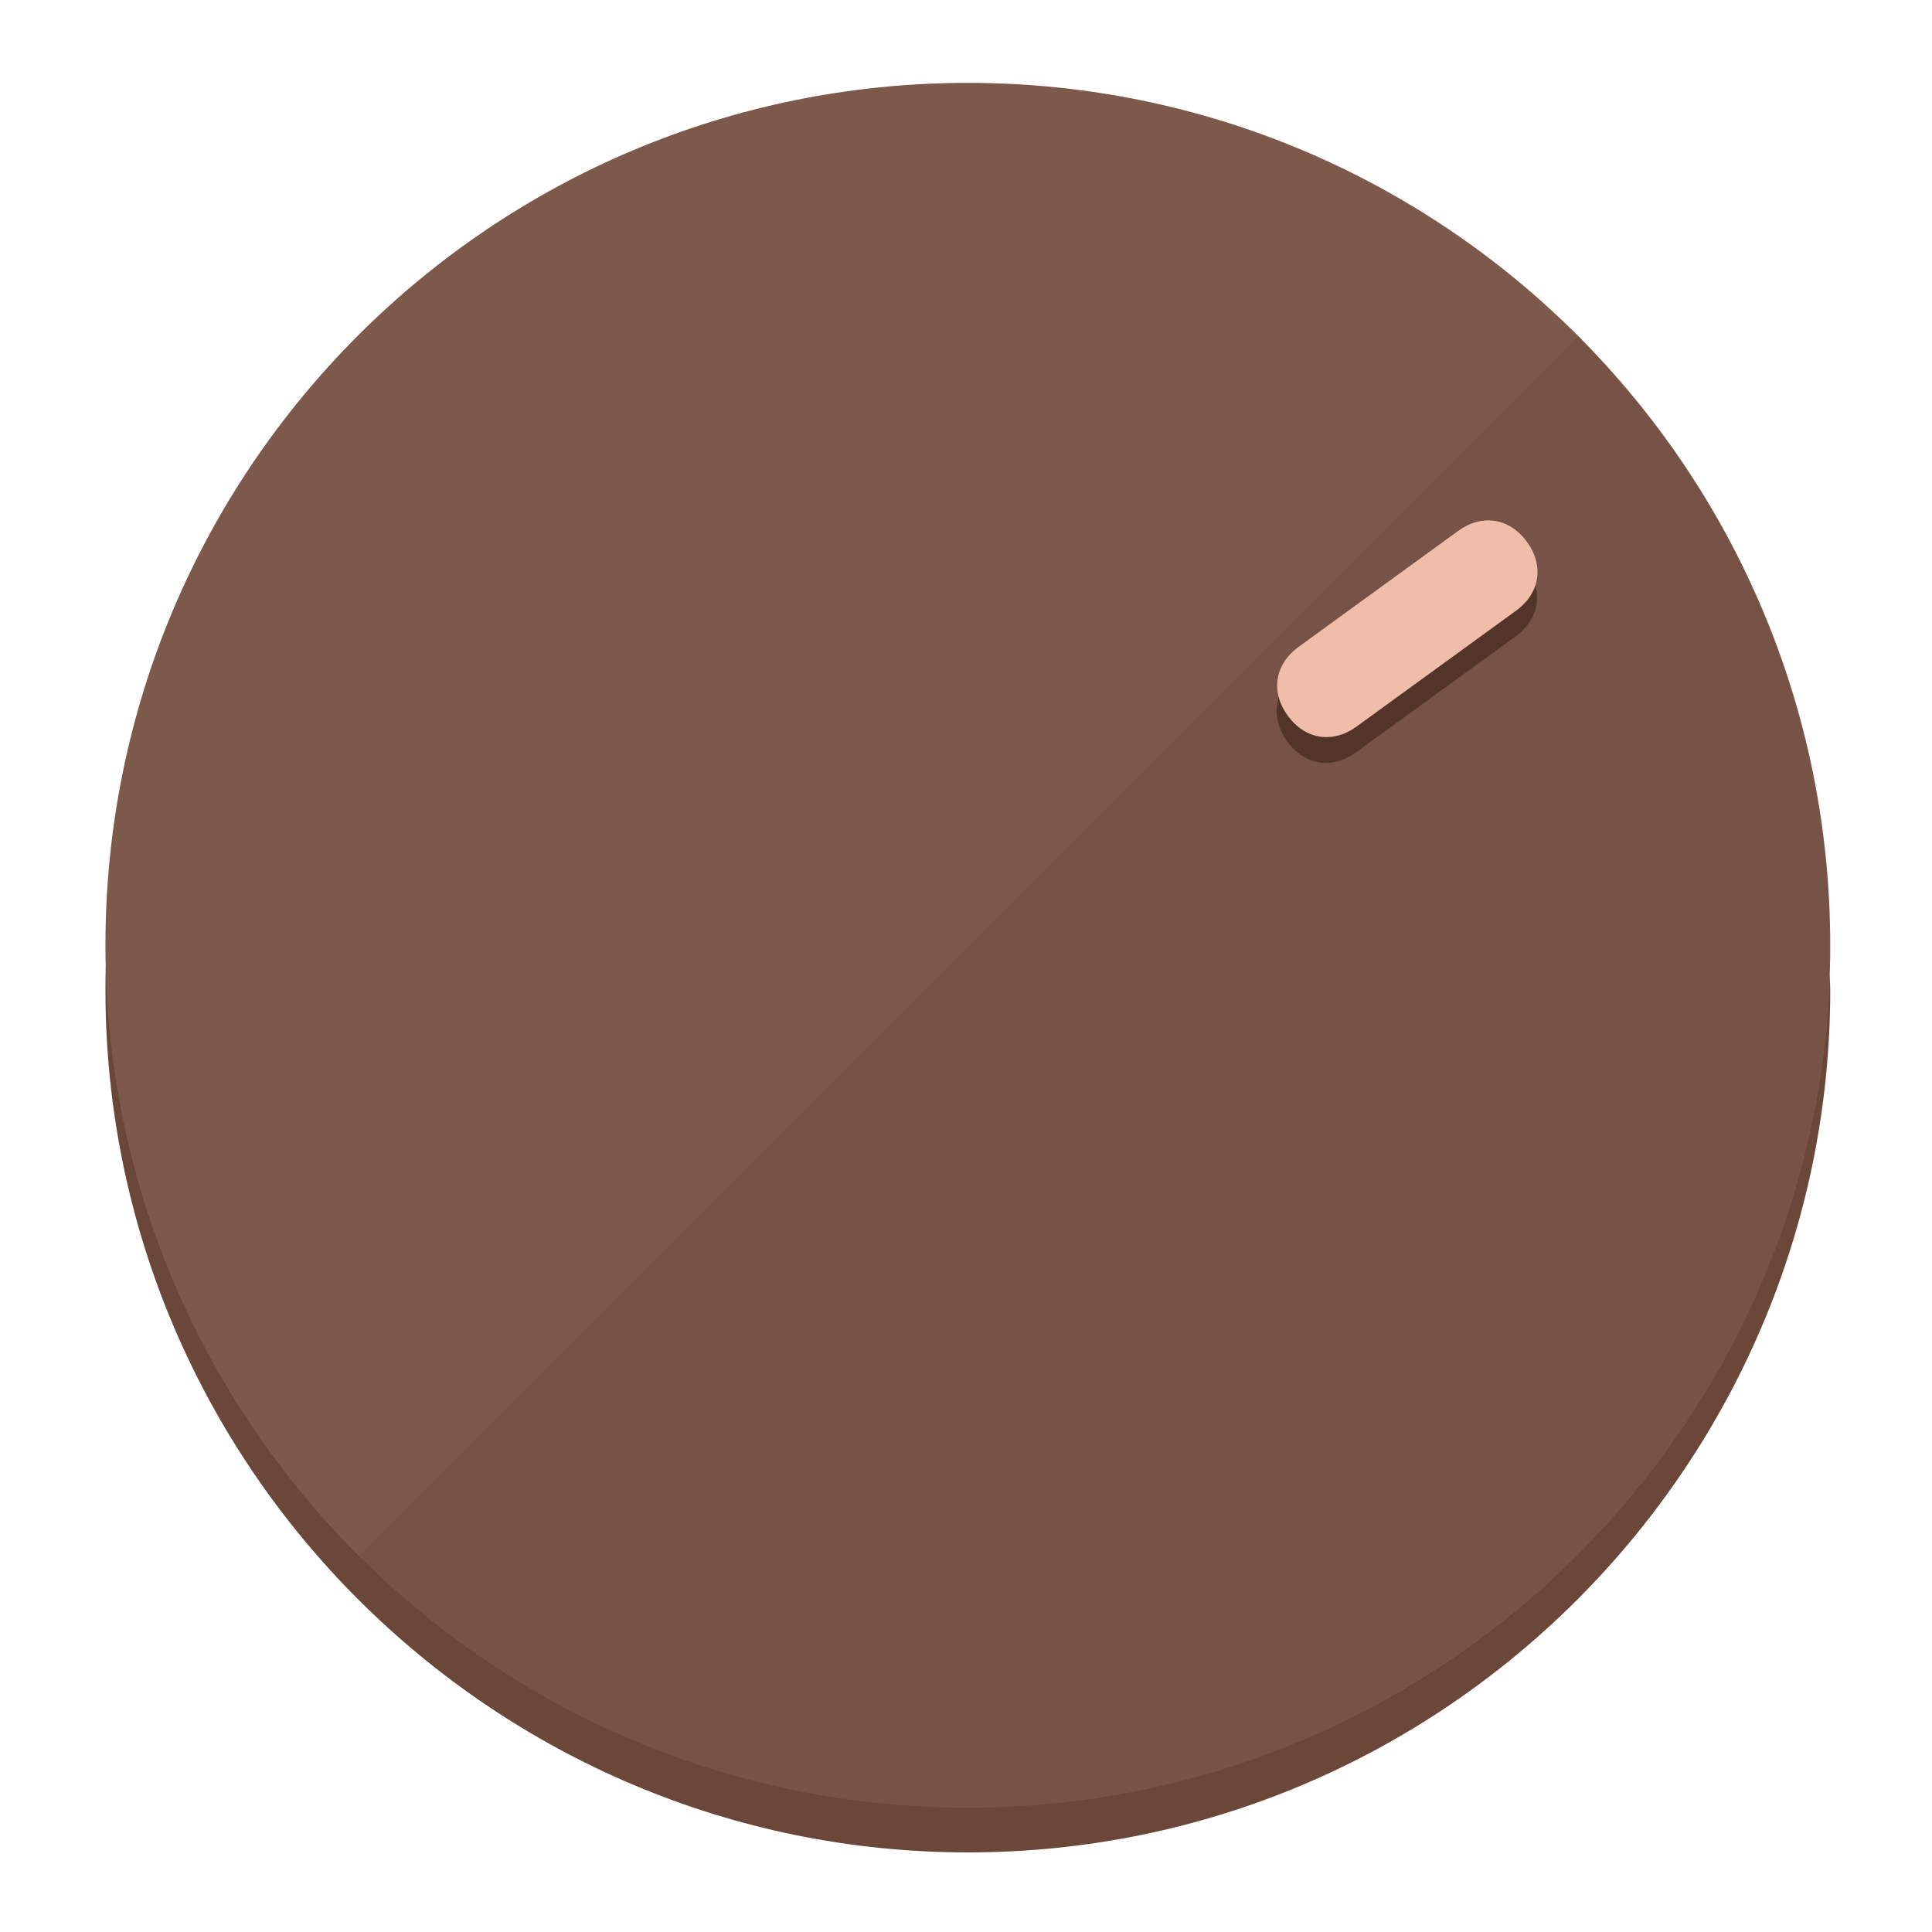
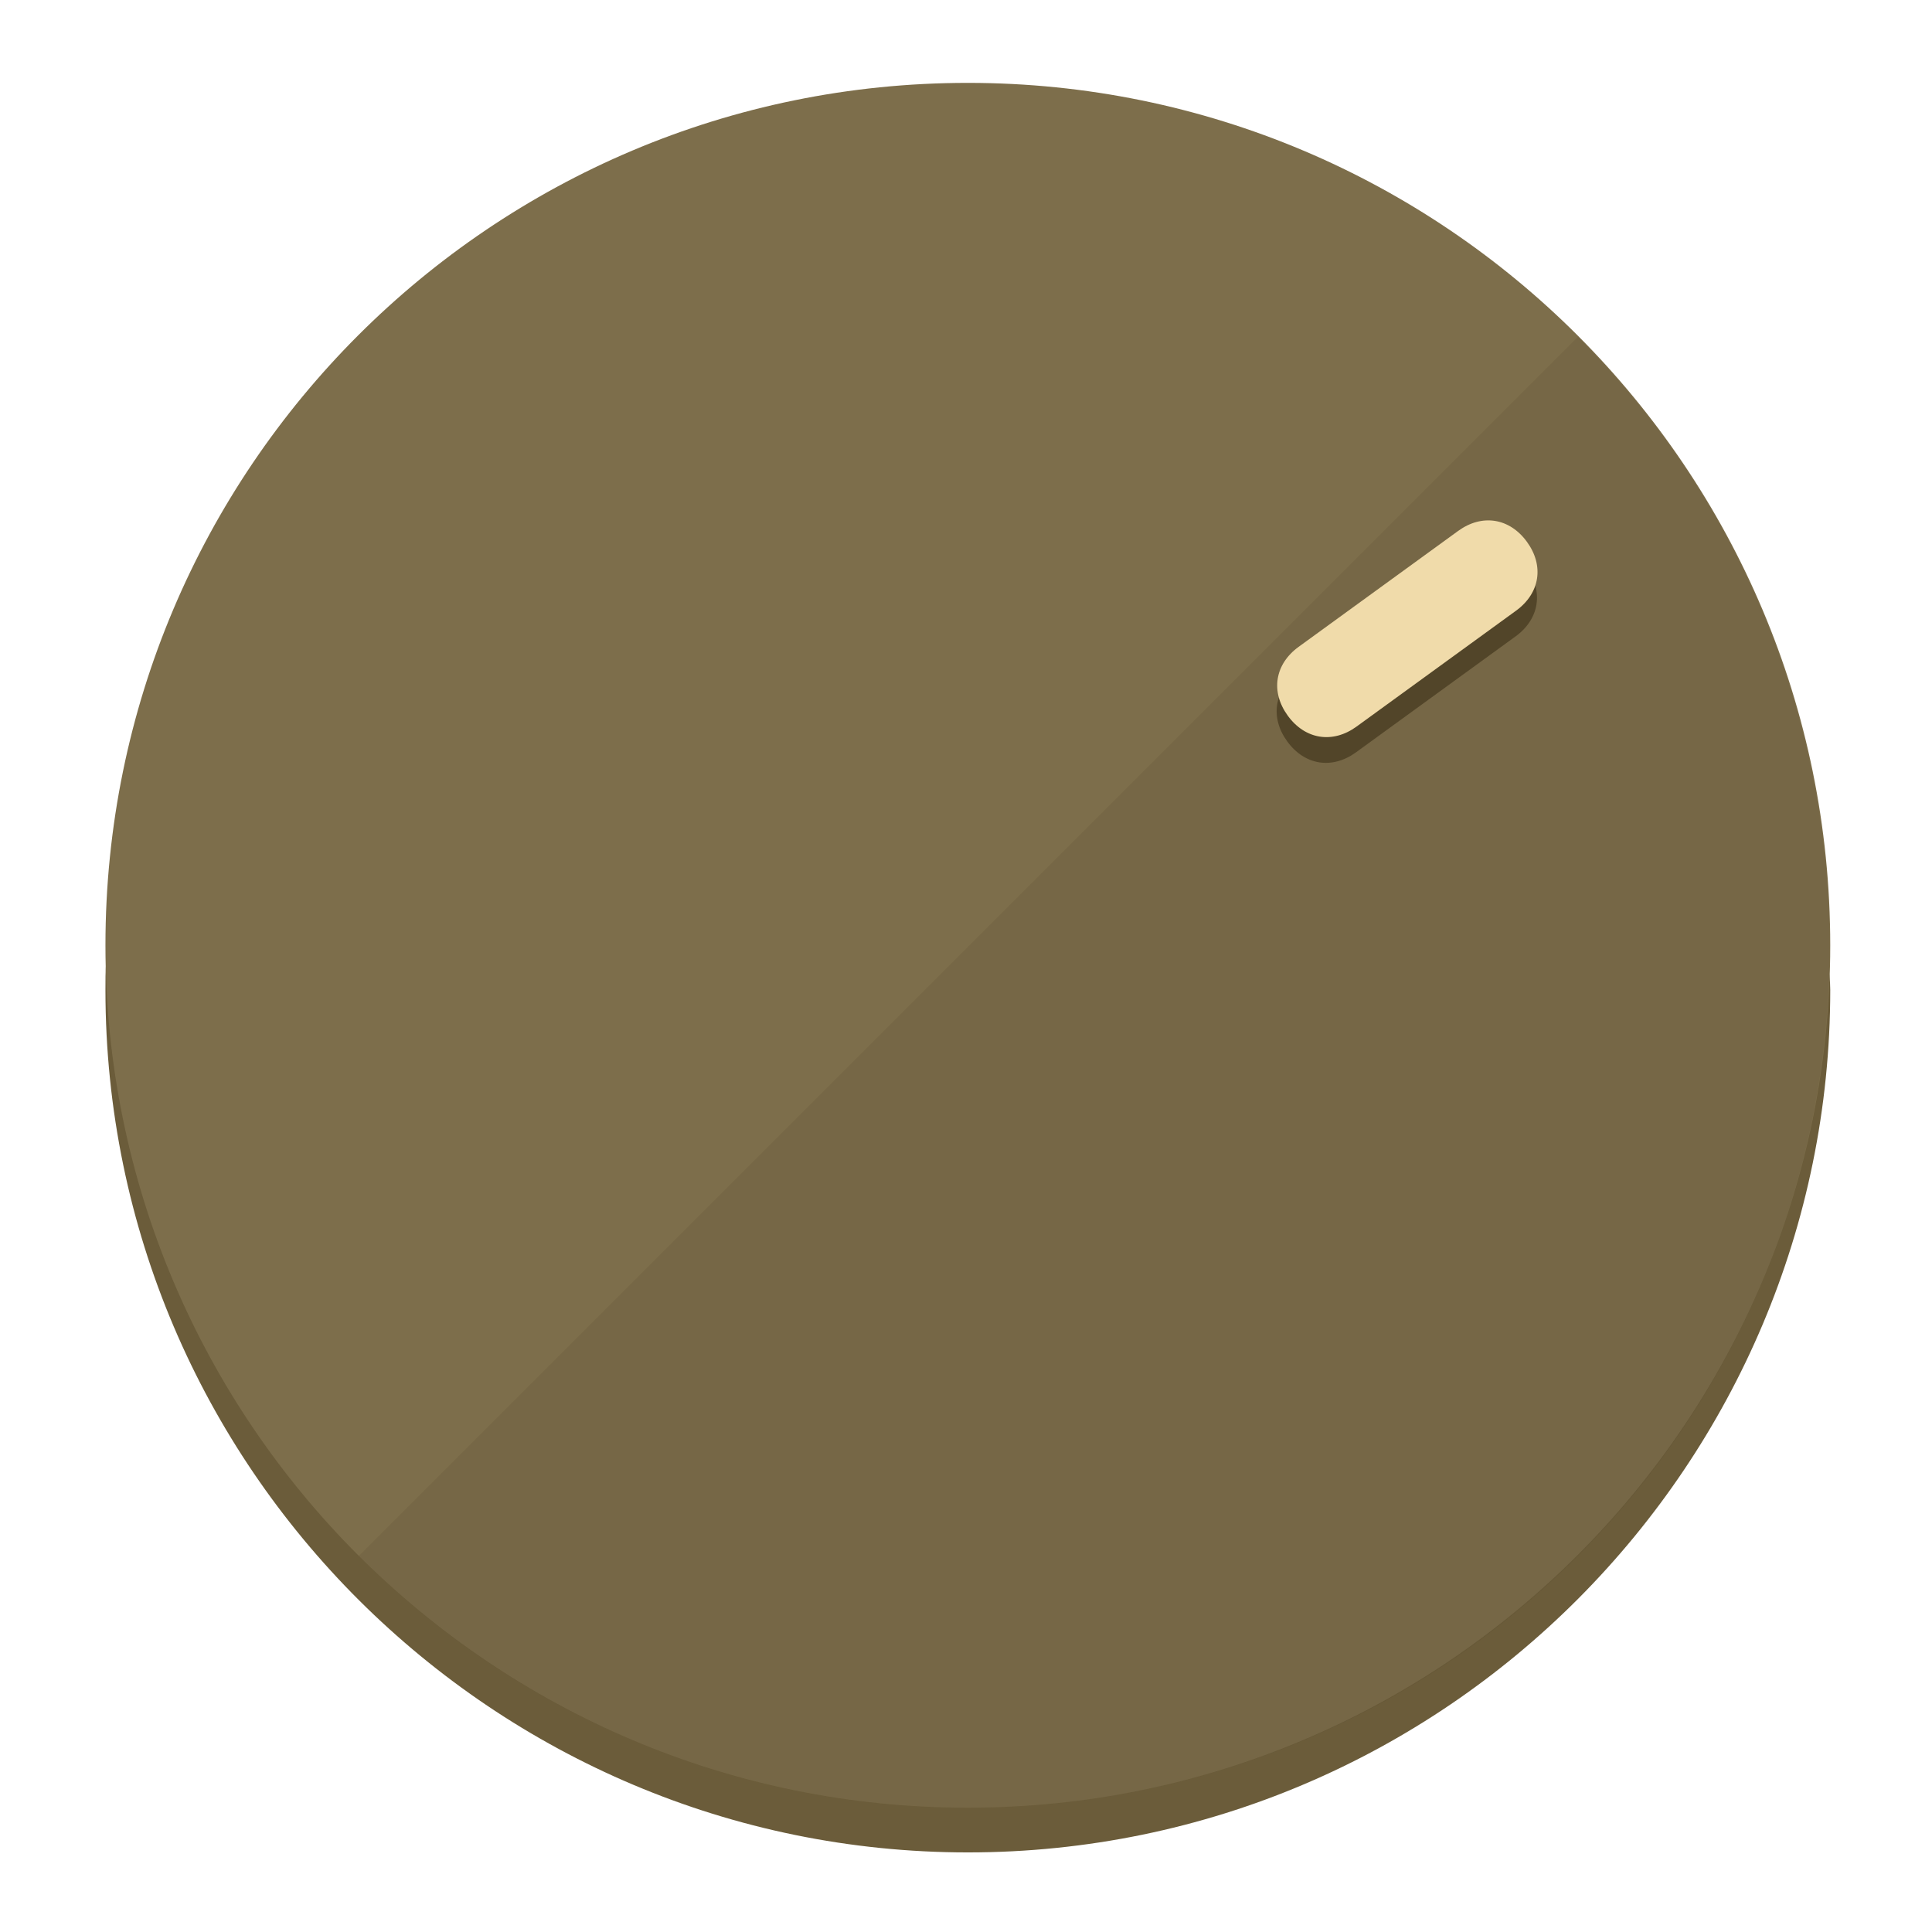
<svg xmlns="http://www.w3.org/2000/svg" height="120px" width="120px" version="1.1" id="Layer_1" viewBox="0 0 496.8 496.8" xml:space="preserve">
  <defs id="defs23" />
  <g id="g3158">
-     <path style="display:inline;fill:#6B473A;fill-opacity:1;stroke-width:1.584" d="m 248.875,445.92 c 116.582,0 212.89,-91.238 220.493,-205.286 0,5.069 1.267,8.87 1.267,13.939 0,121.651 -98.842,221.76 -221.76,221.76 -121.651,0 -221.76,-98.842 -221.76,-221.76 0,-5.069 0,-8.87 1.267,-13.939 7.603,114.048 103.91,205.286 220.493,205.286 z" id="path8" />
-     <circle style="display:inline;fill:#7D594B;fill-opacity:1;stroke-width:1.584" cx="248.875" cy="243.071" r="221.76" id="circle12" />
-     <path style="display:inline;fill:#523429;fill-opacity:0.154;stroke-width:1.587" d="m 405.744,86.606 c 86.308,86.308 86.308,227.193 0,313.5 -86.308,86.308 -227.193,86.308 -313.5,0" id="path14" />
+     <path style="display:inline;fill:#6B5C3A;fill-opacity:1;stroke-width:1.584" d="m 248.875,445.92 c 116.582,0 212.89,-91.238 220.493,-205.286 0,5.069 1.267,8.87 1.267,13.939 0,121.651 -98.842,221.76 -221.76,221.76 -121.651,0 -221.76,-98.842 -221.76,-221.76 0,-5.069 0,-8.87 1.267,-13.939 7.603,114.048 103.91,205.286 220.493,205.286 z" id="path8" />
+     <circle style="display:inline;fill:#7D6E4B;fill-opacity:1;stroke-width:1.584" cx="248.875" cy="243.071" r="221.76" id="circle12" />
+     <path style="display:inline;fill:#524529;fill-opacity:0.154;stroke-width:1.587" d="m 405.744,86.606 c 86.308,86.308 86.308,227.193 0,313.5 -86.308,86.308 -227.193,86.308 -313.5,0" id="path14" />
  </g>
  <g id="g3198">
    <circle style="display:none;fill:#000000;fill-opacity:0;stroke-width:1.584" cx="343.108" cy="-57.84" r="221.76" id="circle12-3" transform="rotate(54)" />
-     <path style="display:inline;fill:#523429;fill-opacity:1;stroke-width:1.584" d="m 348.699,193.447 c -6.151,4.469 -13.231,3.348 -17.7,-2.803 v 0 c -4.469,-6.151 -3.348,-13.231 2.803,-17.7 l 41.007,-29.794 c 6.151,-4.469 13.231,-3.348 17.7,2.803 v 0 c 4.469,6.151 3.348,13.231 -2.803,17.7 z" id="path3789" />
-     <path style="display:inline;fill:#F0BDAA;stroke-width:1.584" d="m 348.836,186.828 c -6.151,4.469 -13.231,3.348 -17.7,-2.803 v 0 c -4.469,-6.151 -3.348,-13.231 2.803,-17.7 l 41.007,-29.794 c 6.151,-4.469 13.231,-3.348 17.7,2.803 v 0 c 4.469,6.151 3.348,13.231 -2.803,17.7 z" id="path915" />
+     <path style="display:inline;fill:#524529;fill-opacity:1;stroke-width:1.584" d="m 348.699,193.447 c -6.151,4.469 -13.231,3.348 -17.7,-2.803 v 0 c -4.469,-6.151 -3.348,-13.231 2.803,-17.7 l 41.007,-29.794 c 6.151,-4.469 13.231,-3.348 17.7,2.803 v 0 c 4.469,6.151 3.348,13.231 -2.803,17.7 z" id="path3789" />
+     <path style="display:inline;fill:#F0DBAA;stroke-width:1.584" d="m 348.836,186.828 c -6.151,4.469 -13.231,3.348 -17.7,-2.803 v 0 c -4.469,-6.151 -3.348,-13.231 2.803,-17.7 l 41.007,-29.794 c 6.151,-4.469 13.231,-3.348 17.7,2.803 v 0 c 4.469,6.151 3.348,13.231 -2.803,17.7 z" id="path915" />
  </g>
</svg>
